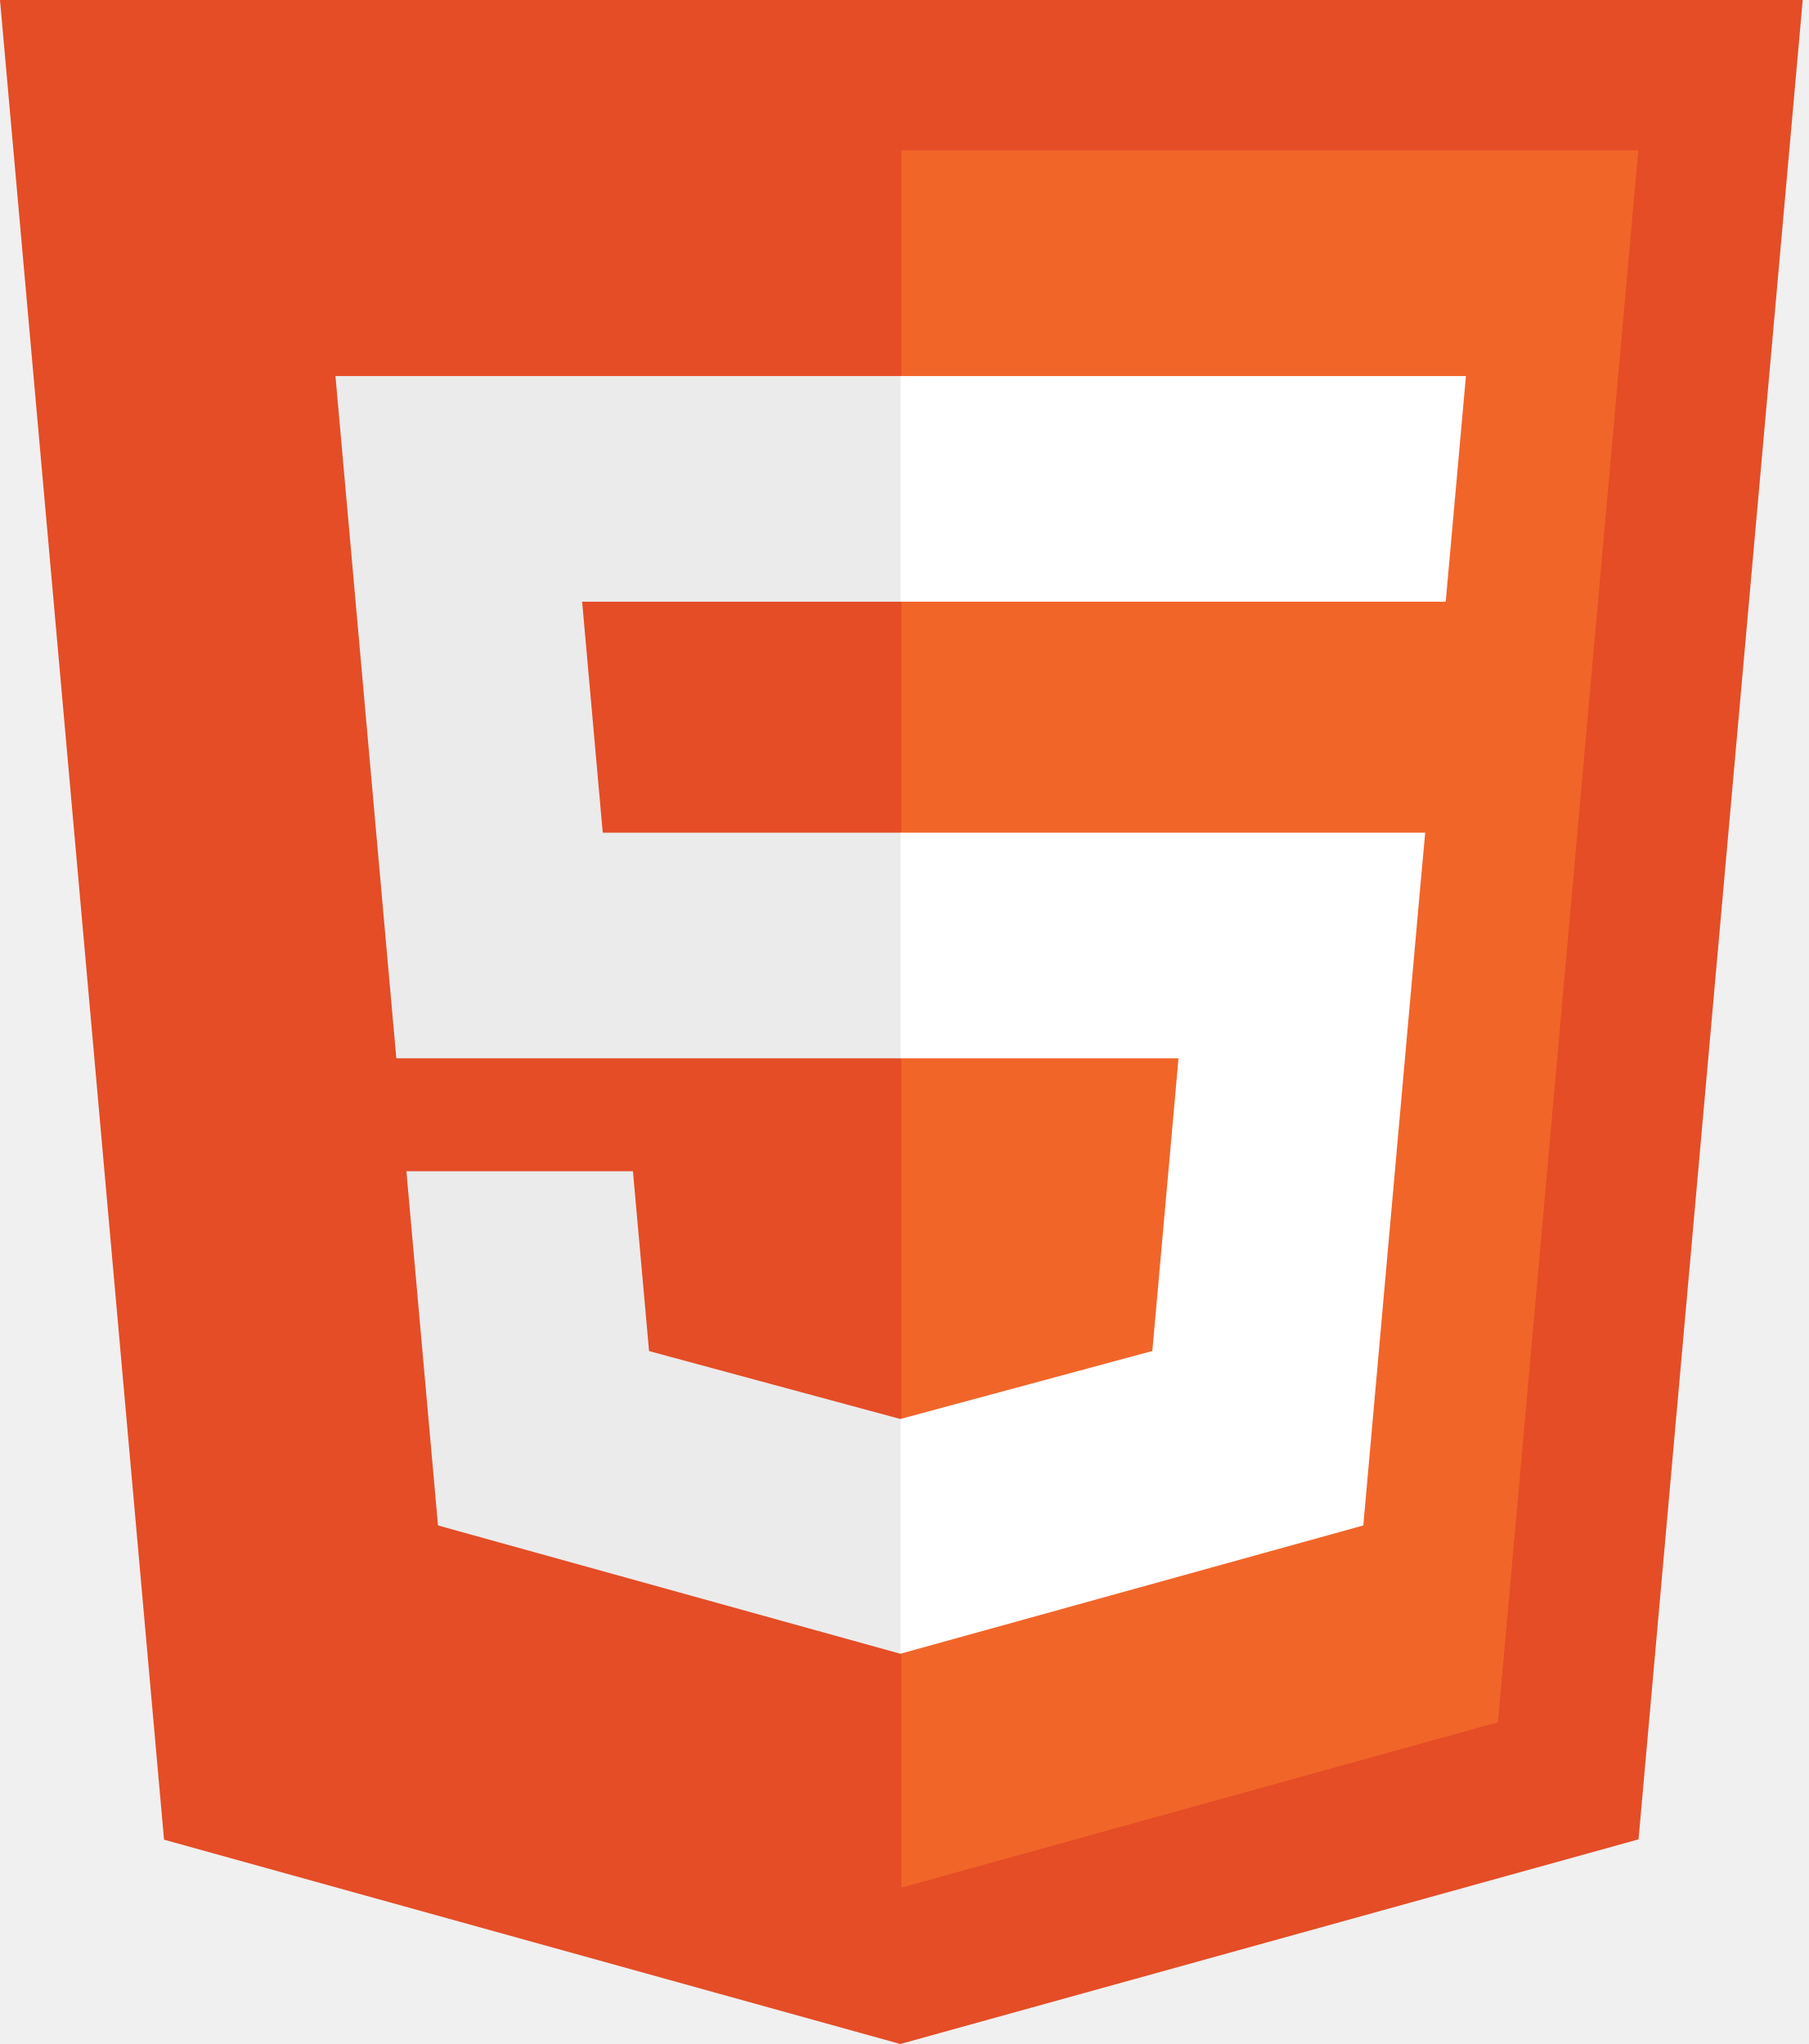
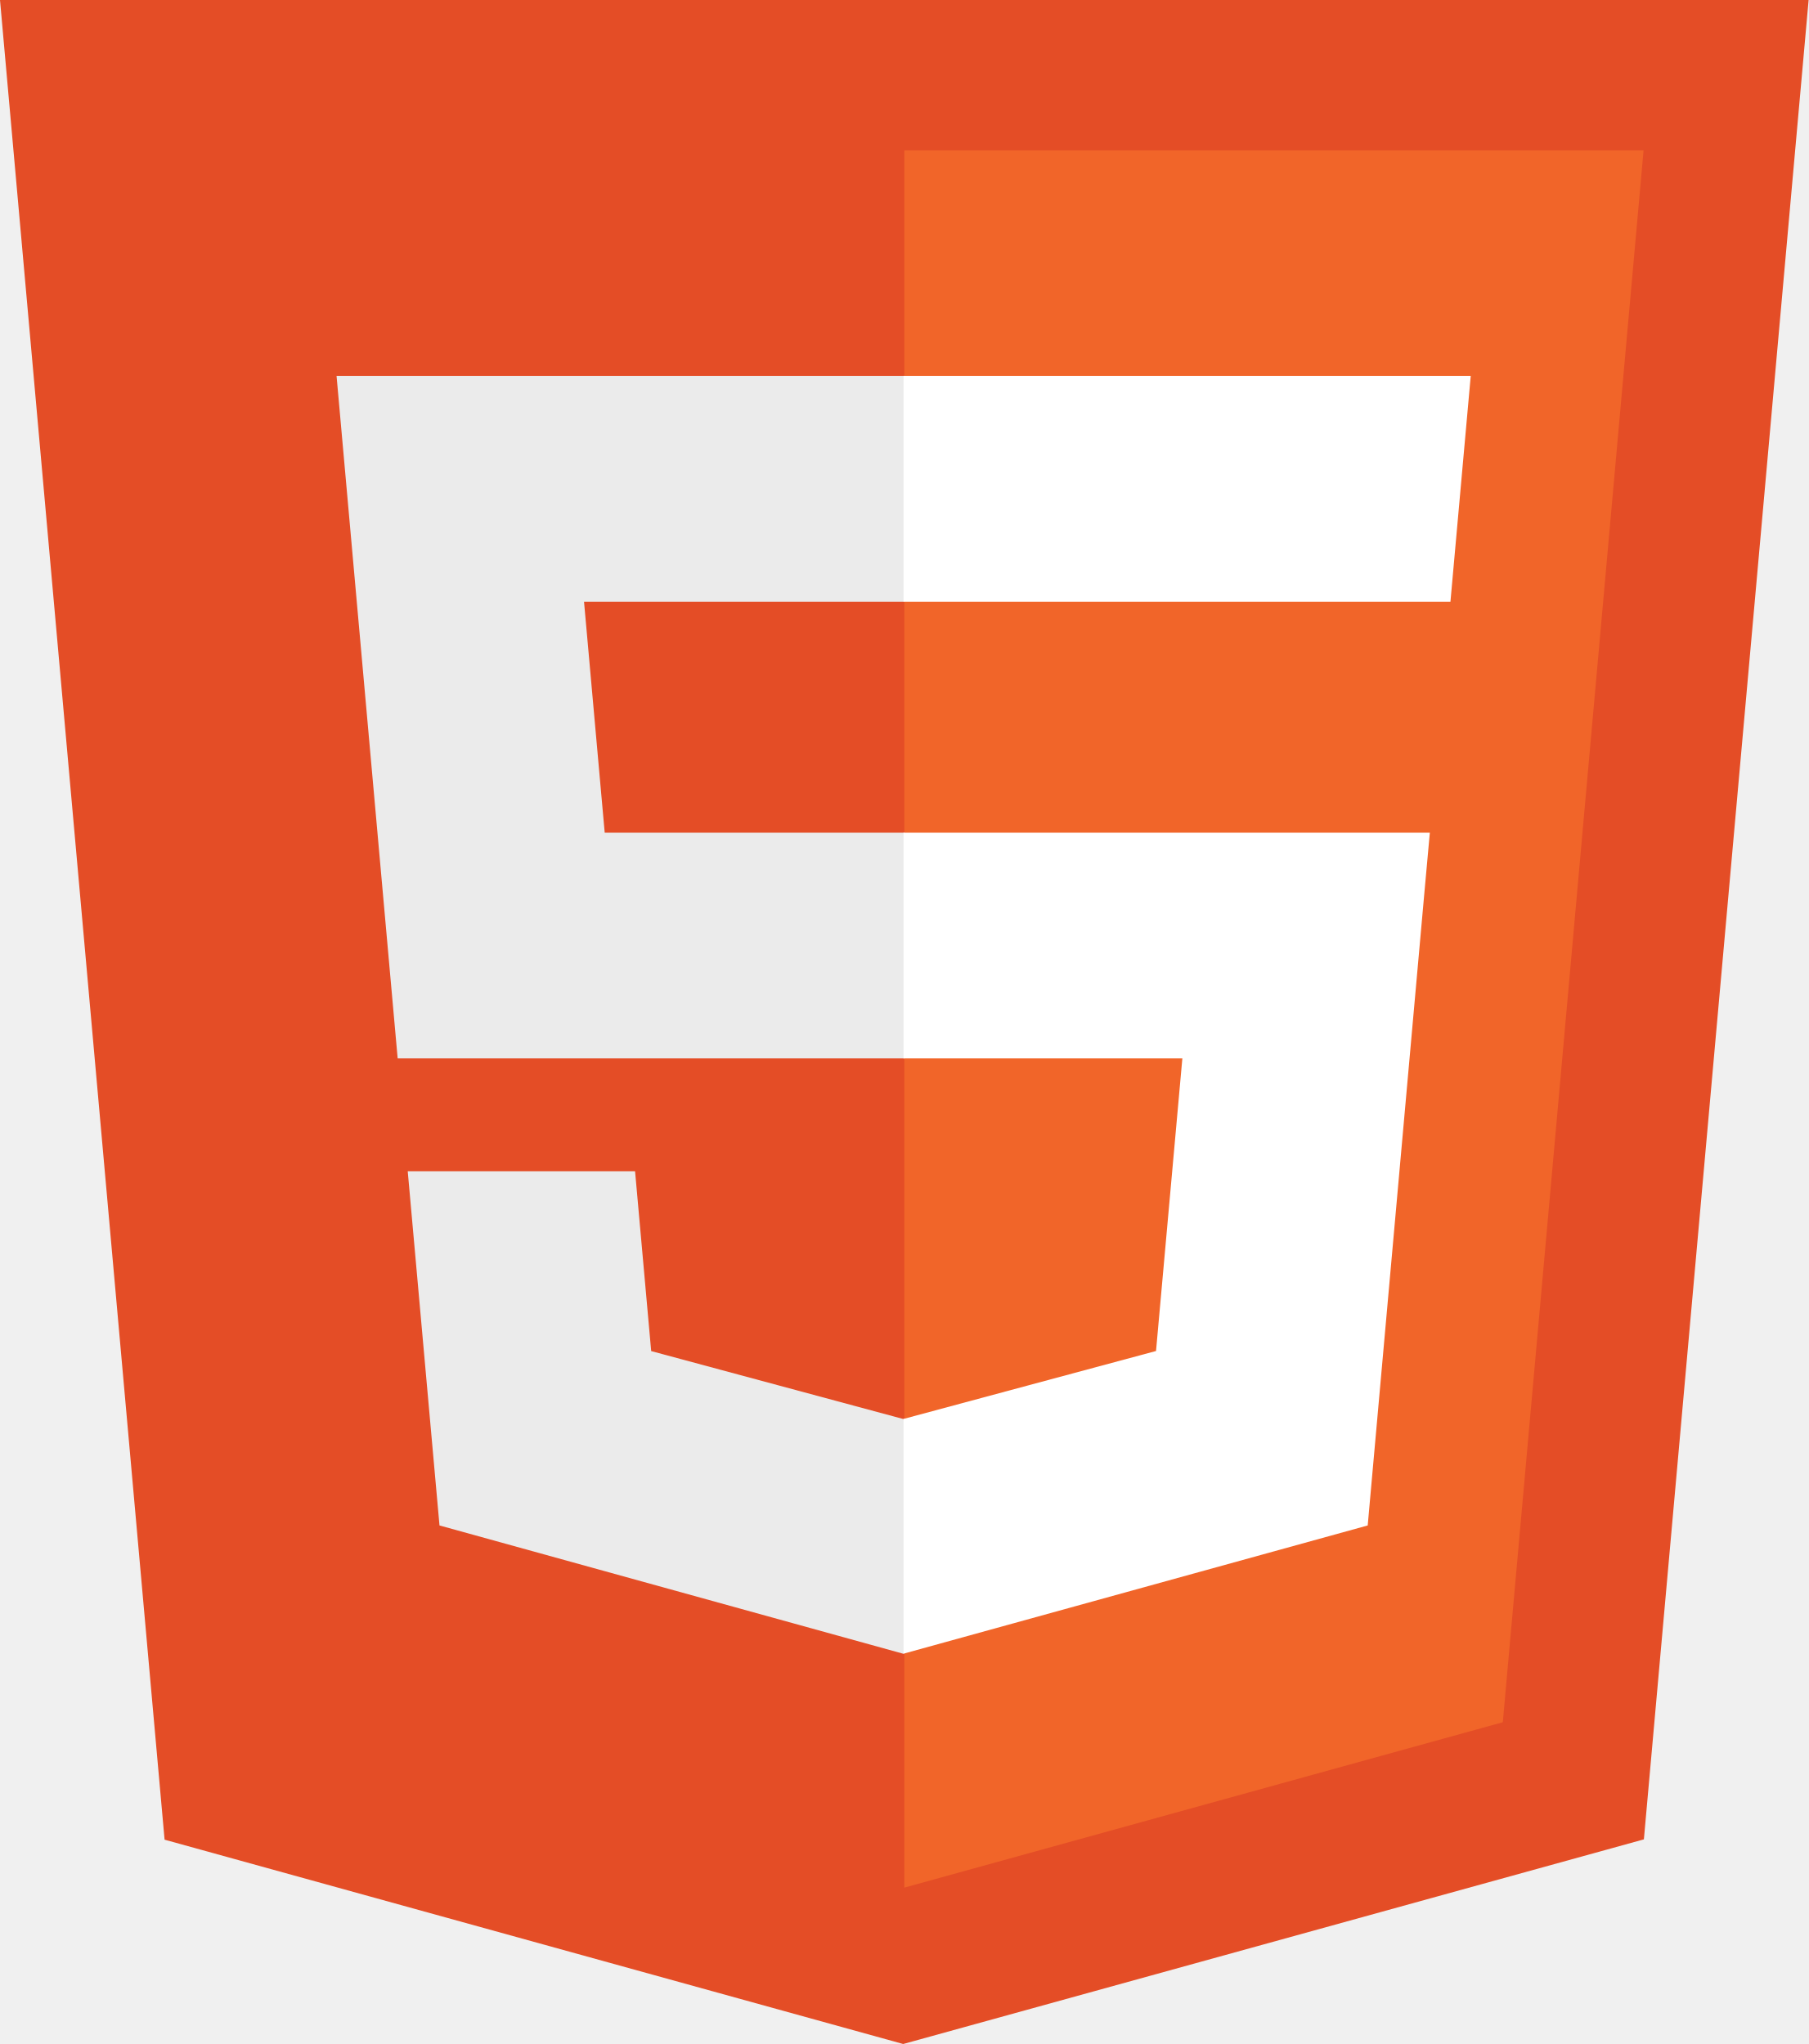
<svg xmlns="http://www.w3.org/2000/svg" width="23" height="26" viewBox="0 0 23 26" fill="none">
-   <path d="M22.925 0L20.837 23.397L11.449 26L2.086 23.401L0 0H22.925Z" fill="#E44D26" />
-   <path d="M11.463 24.011L19.049 21.907L20.834 1.913H11.463V24.011Z" fill="#F16529" />
-   <path d="M7.403 7.654H11.463V4.783H4.266L5.04 13.462H11.463V10.592H7.665L7.403 7.654Z" fill="#EBEBEB" />
-   <path d="M8.049 14.898H5.168L5.57 19.404L11.45 21.036L11.463 21.032V18.046L11.45 18.05L8.254 17.186L8.049 14.898Z" fill="#EBEBEB" />
-   <path d="M11.453 13.462H14.987L14.654 17.185L11.453 18.049V21.035L17.337 19.404L18.054 11.363L18.124 10.592H11.453V13.462Z" fill="white" />
-   <path d="M11.453 7.654H18.385L18.642 4.783H11.453V7.654Z" fill="white" />
+   <path d="M23 0L20.905 23.397L11.486 26L2.093 23.401L0 0H23Z" fill="#E44D26" />
+   <path d="M11.5 24.011L19.111 21.907L20.901 1.913H11.5V24.011Z" fill="#F16529" />
+   <path d="M7.427 7.654H11.5V4.783H4.28L5.057 13.462H11.5V10.592H7.69L7.427 7.654Z" fill="#EBEBEB" />
+   <path d="M8.076 14.898H5.185L5.589 19.404L11.487 21.036L11.5 21.032V18.046L11.487 18.05L8.281 17.186L8.076 14.898Z" fill="#EBEBEB" />
+   <path d="M11.49 13.462H15.036L14.701 17.185L11.49 18.049V21.035L17.393 19.404L18.113 11.363L18.183 10.592H11.49V13.462Z" fill="white" />
+   <path d="M11.49 7.654H18.445L18.703 4.783H11.49V7.654Z" fill="white" />
</svg>
